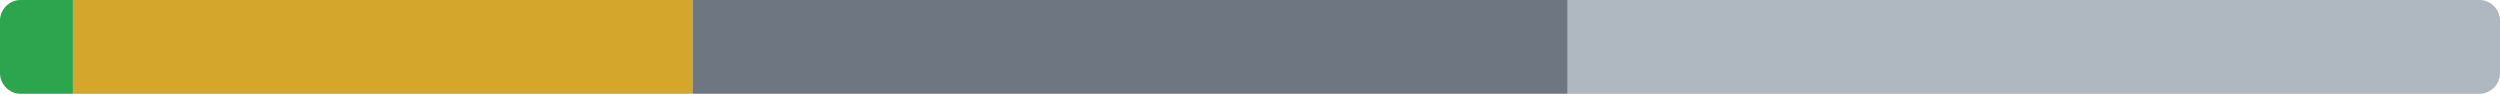
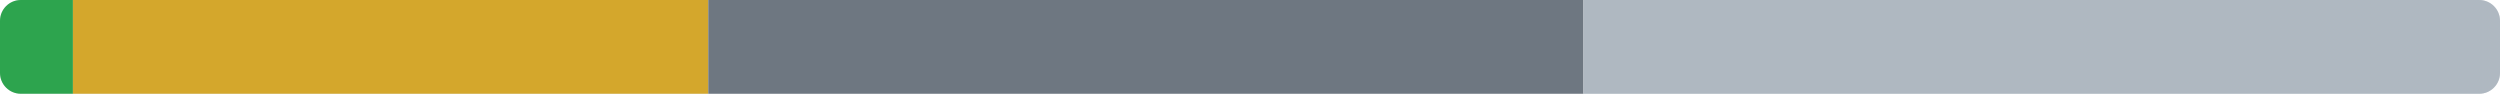
- <svg xmlns="http://www.w3.org/2000/svg" width="480" height="18" viewBox="0 0 480 18" role="img" aria-label="All tracked modules: 5 ported, 44 partial, 62 blocked, 66 not started of 177 modules">
+ <svg xmlns="http://www.w3.org/2000/svg" width="480" height="18" viewBox="0 0 480 18" role="img" aria-label="All tracked modules: 5 ported, 45 partial, 62 blocked, 65 not started of 177 modules">
  <clipPath id="r">
    <rect width="480" height="18" rx="4" />
  </clipPath>
  <g clip-path="url(#r)">
    <rect width="480" height="18" fill="#8c959f" fill-opacity="0.25" />
    <rect x="0" width="14" height="18" fill="#2da44e" />
-     <rect x="14" width="119" height="18" fill="#d4a72c" />
-     <rect x="133" width="168" height="18" fill="#6e7781" />
-     <rect x="301" width="179" height="18" fill="#afb8c1" />
+     <rect x="14" width="122" height="18" fill="#d4a72c" />
+     <rect x="136" width="168" height="18" fill="#6e7781" />
+     <rect x="304" width="176" height="18" fill="#afb8c1" />
  </g>
</svg>
